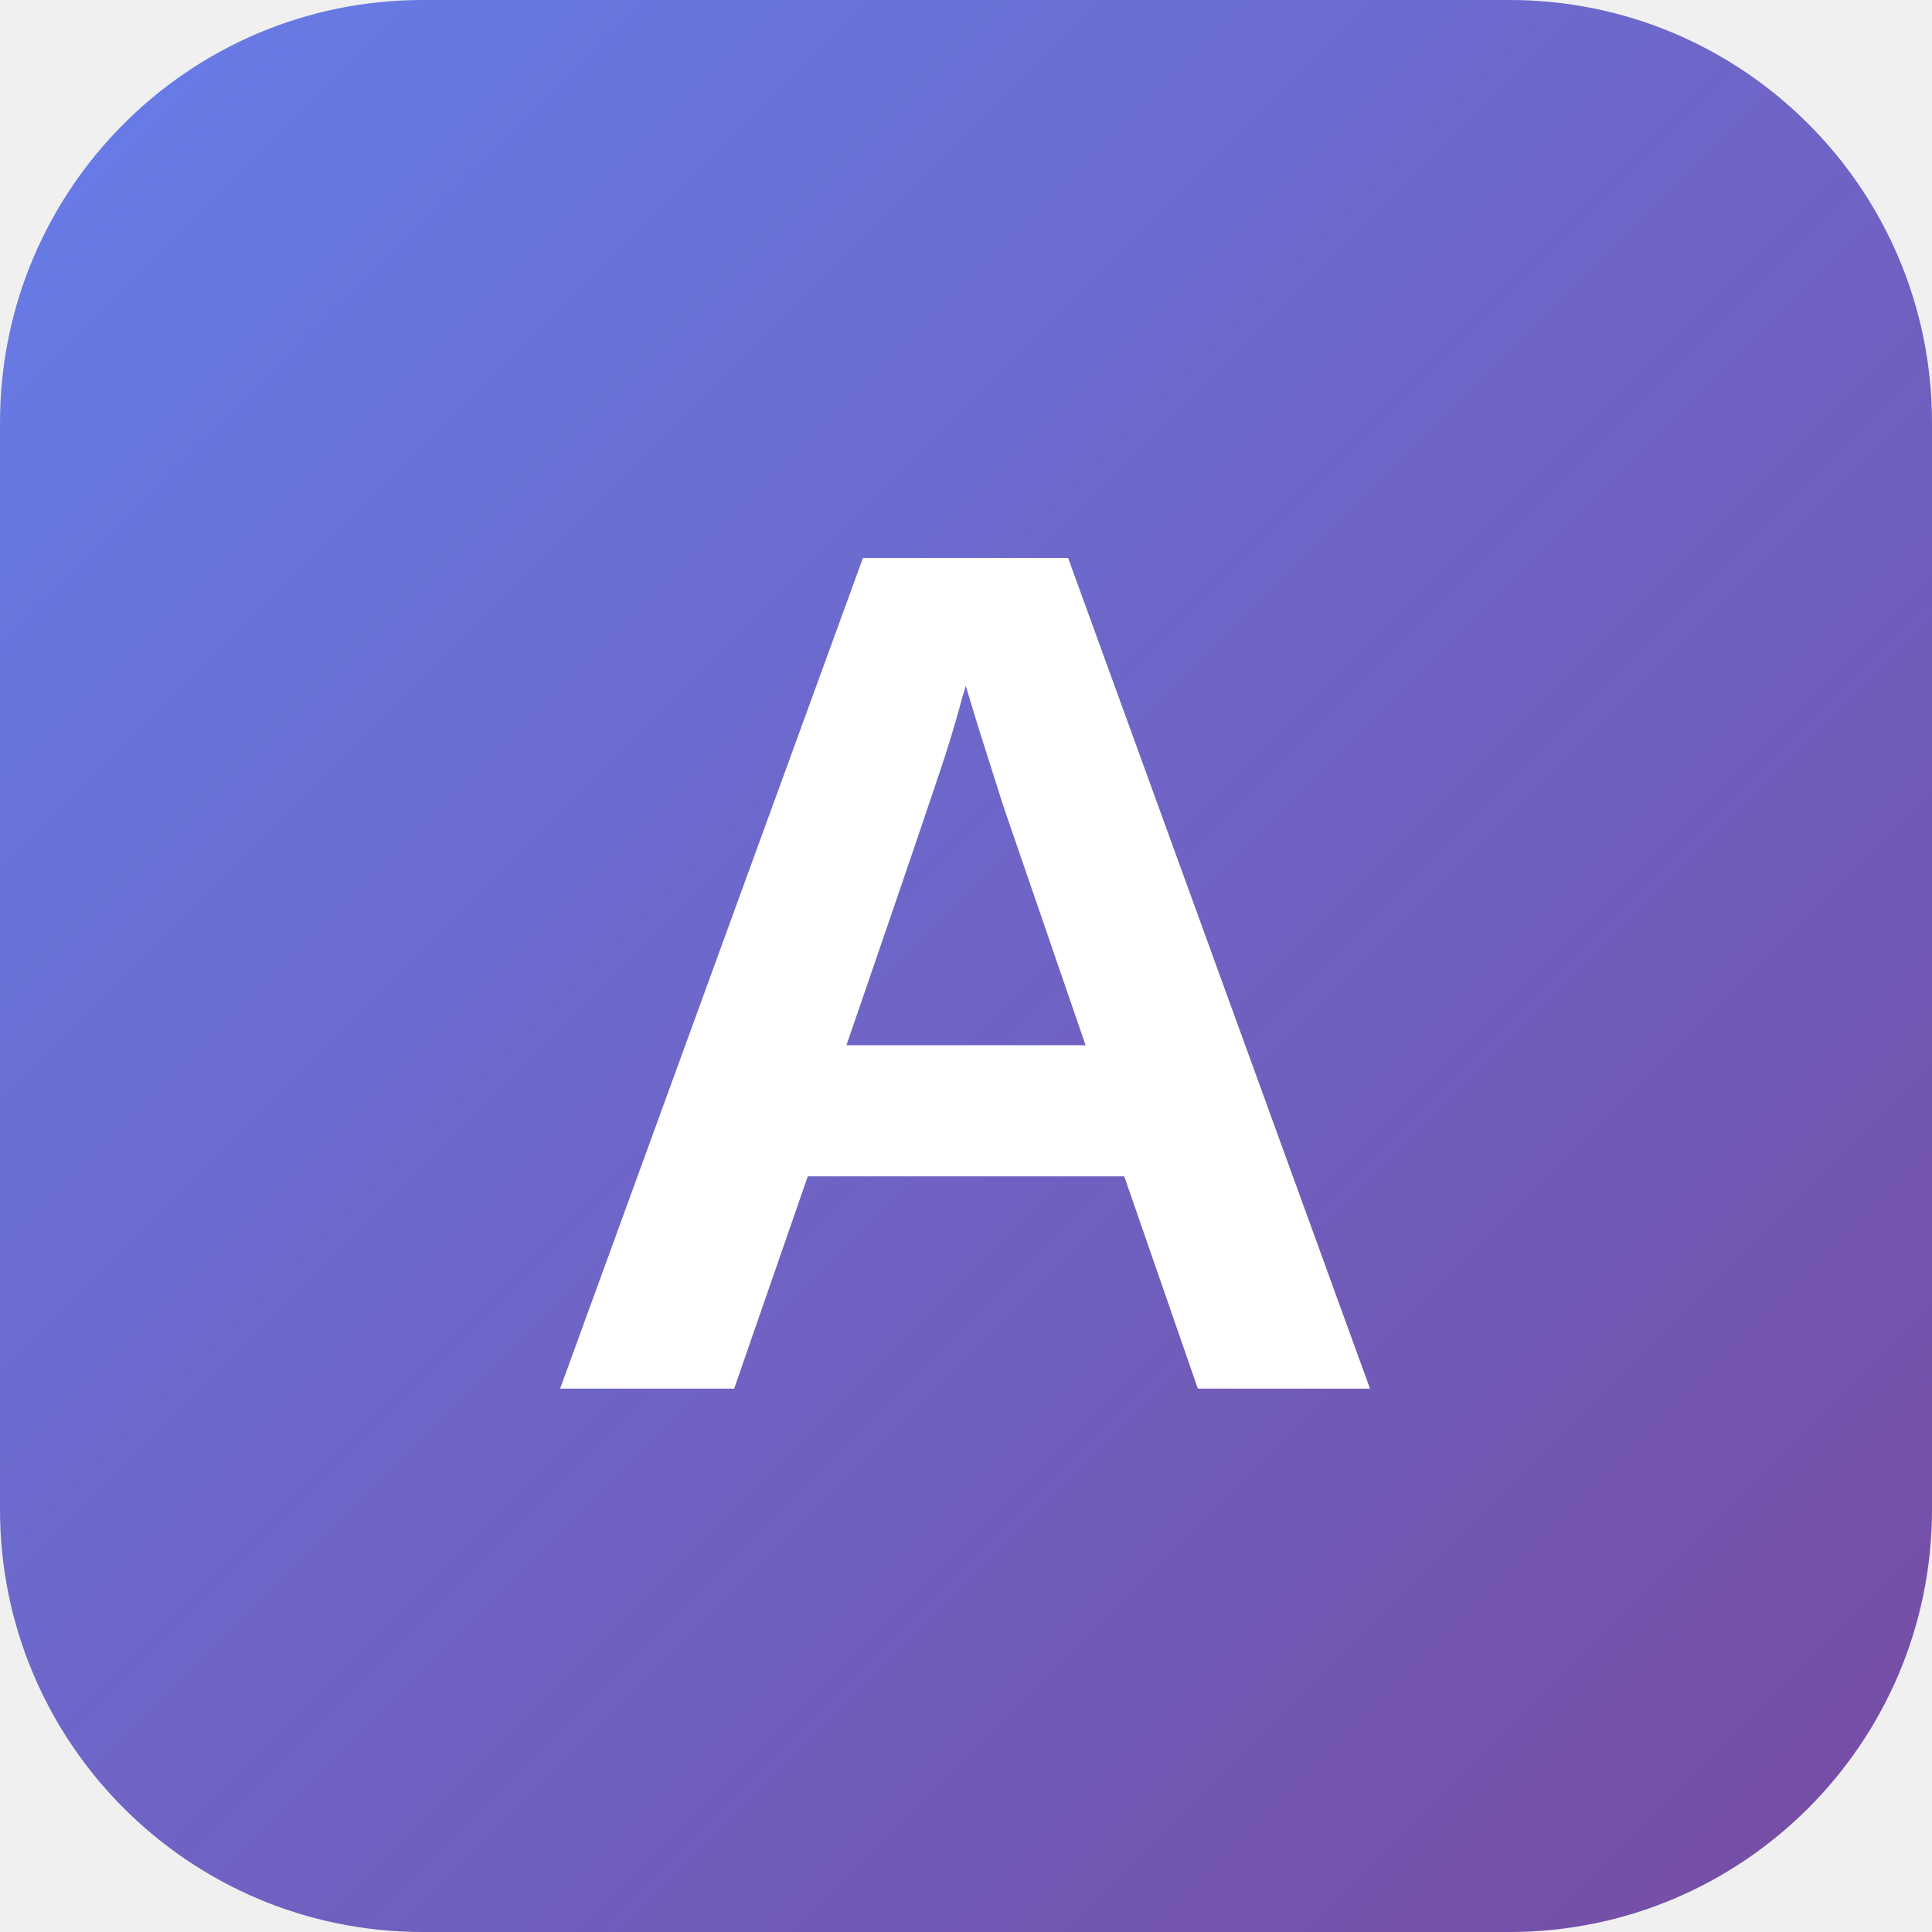
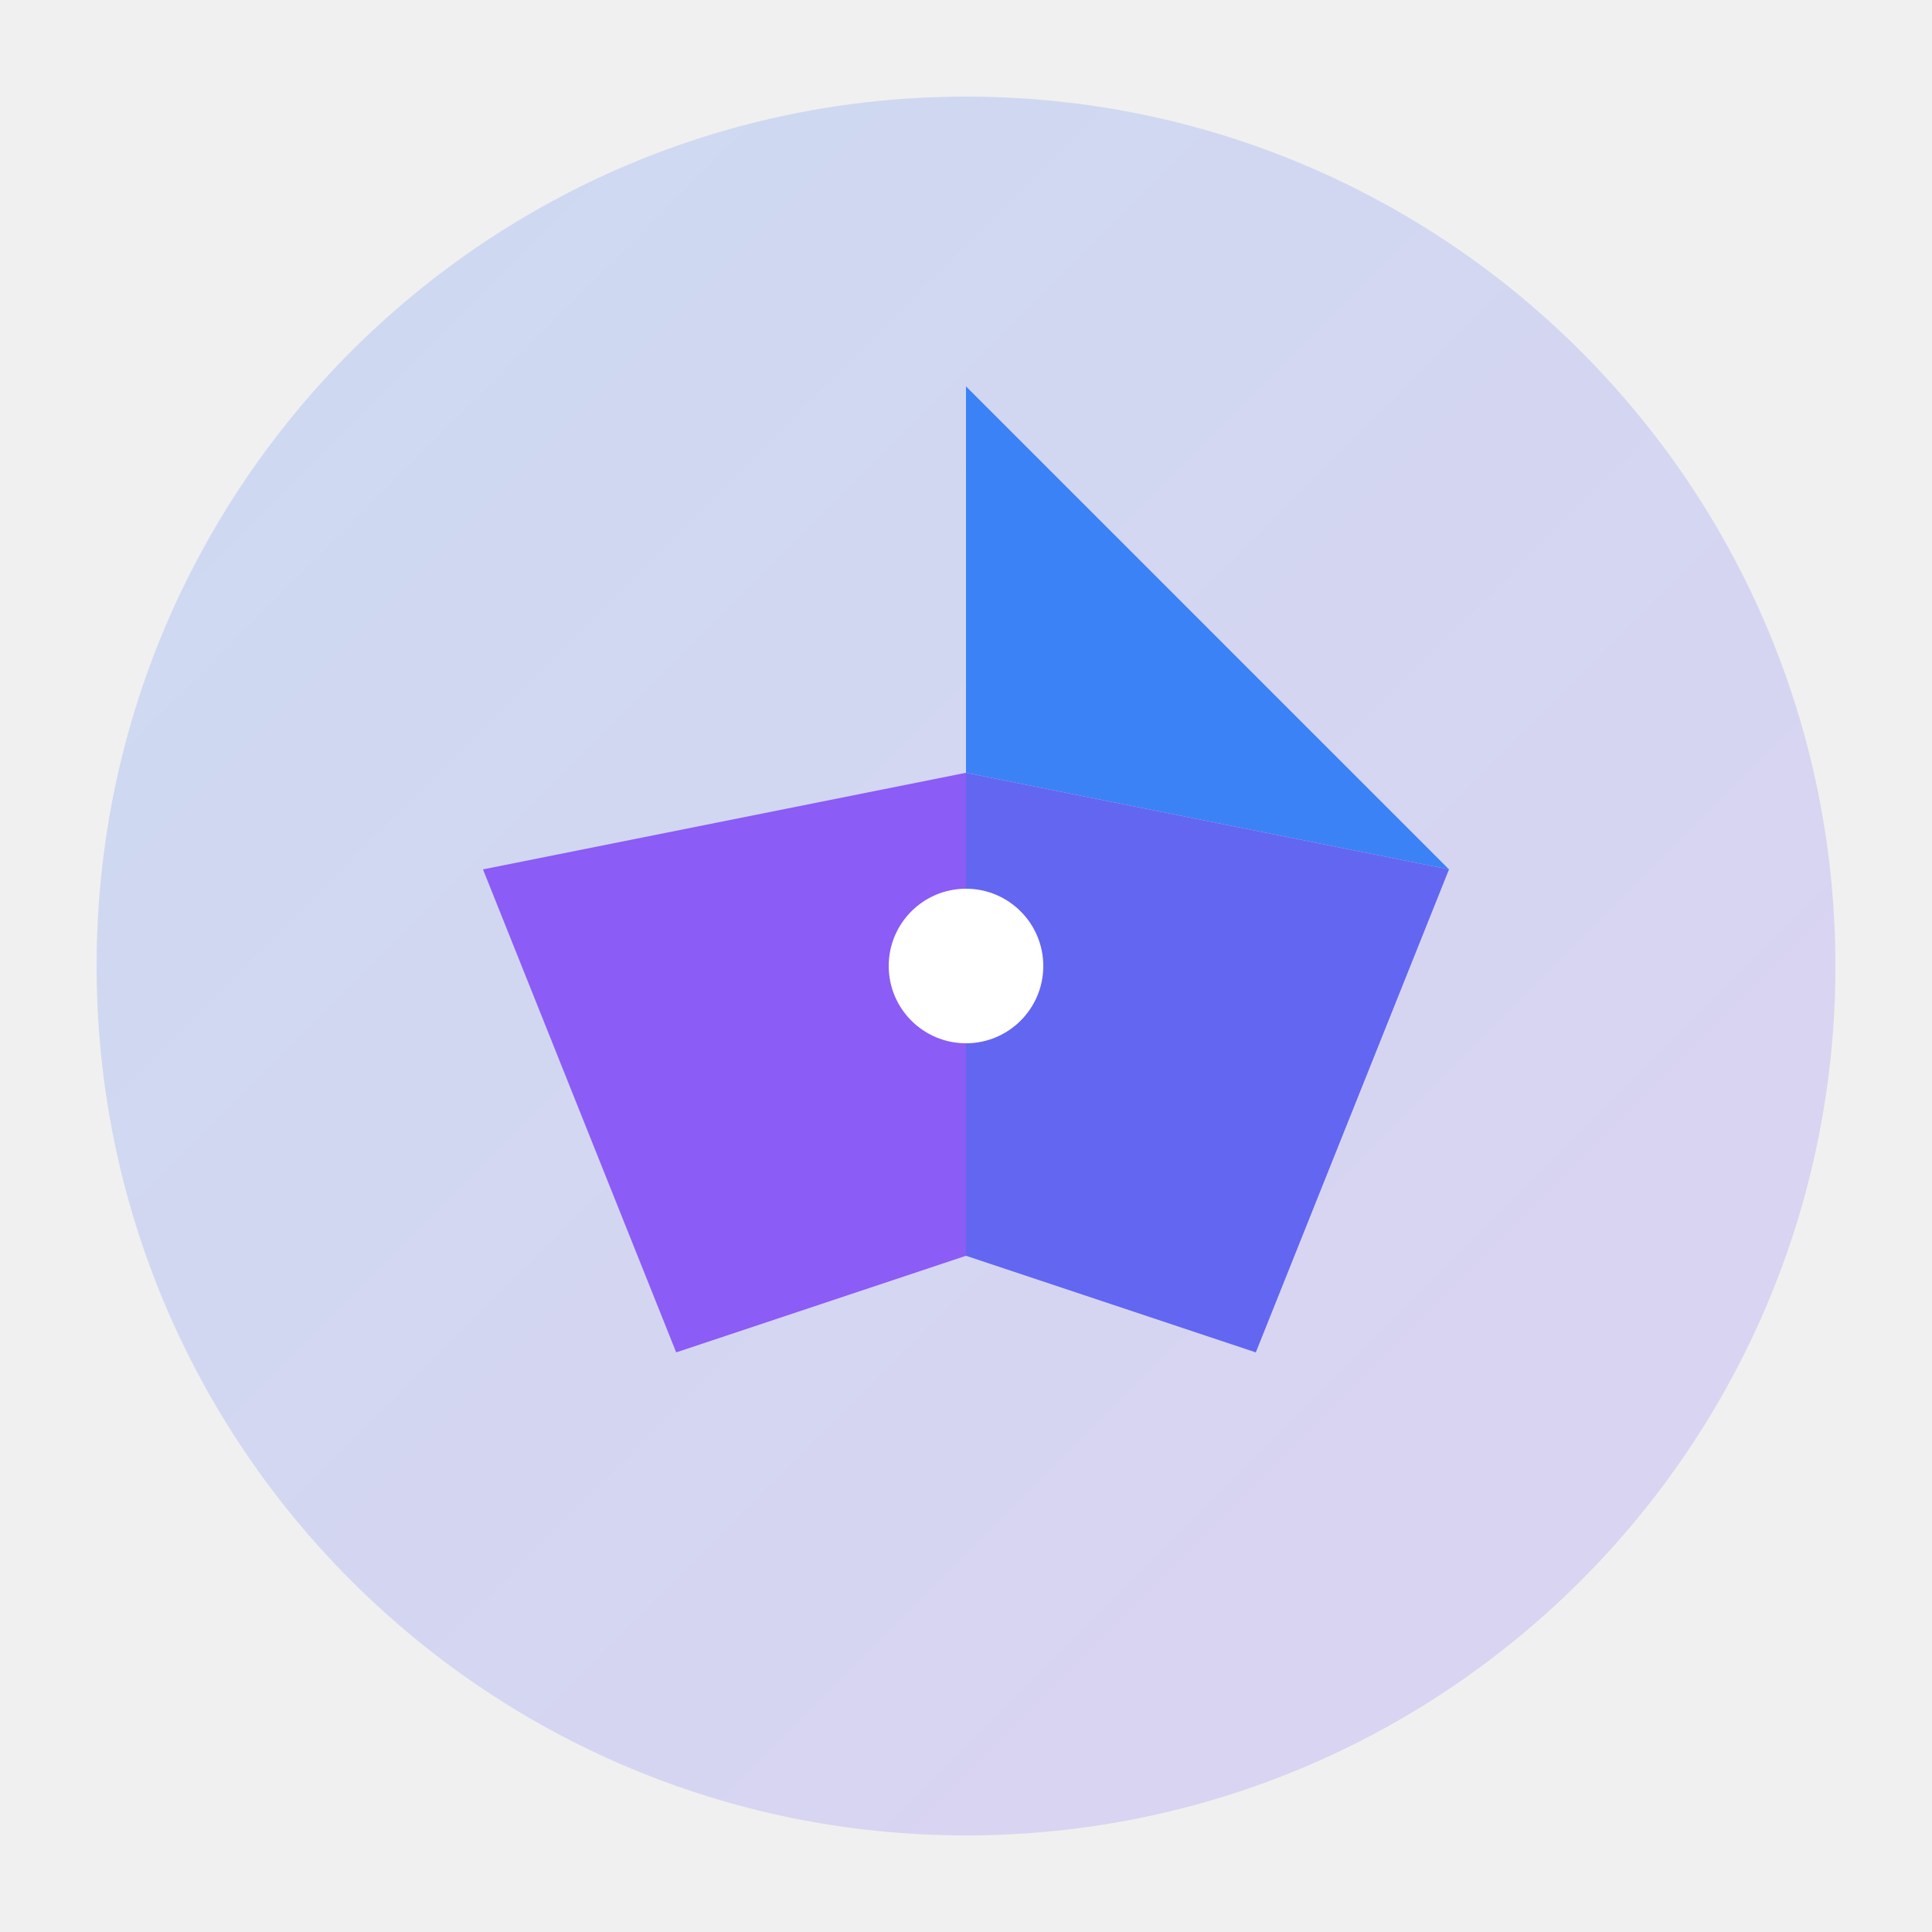
- <svg xmlns="http://www.w3.org/2000/svg" viewBox="0 0 64 64">
+ <svg xmlns="http://www.w3.org/2000/svg" viewBox="0 0 100 100">
  <defs>
-     <linearGradient id="g" x1="0%" y1="0%" x2="100%" y2="100%">
-       <stop offset="0%" stop-color="#667eea" />
-       <stop offset="100%" stop-color="#764ba2" />
+     <linearGradient id="logoGradient" x1="0%" y1="0%" x2="100%" y2="100%">
+       <stop offset="0%" stop-color="#3b82f6" />
+       <stop offset="100%" stop-color="#8b5cf6" />
    </linearGradient>
  </defs>
-   <rect width="64" height="64" rx="14" fill="url(#g)" />
-   <text x="32" y="46" font-family="Arial,sans-serif" font-size="40" font-weight="bold" fill="white" text-anchor="middle">A</text>
+   <circle cx="50" cy="50" r="45" fill="url(#logoGradient)" opacity="0.2" />
+   <path d="M 50 20 L 75 45 L 50 40 Z" fill="#3b82f6" />
+   <path d="M 50 40 L 75 45 L 65 70 L 50 65 Z" fill="#6366f1" />
+   <path d="M 50 40 L 50 65 L 35 70 L 25 45 Z" fill="#8b5cf6" />
+   <circle cx="50" cy="50" r="4" fill="white" />
</svg>
